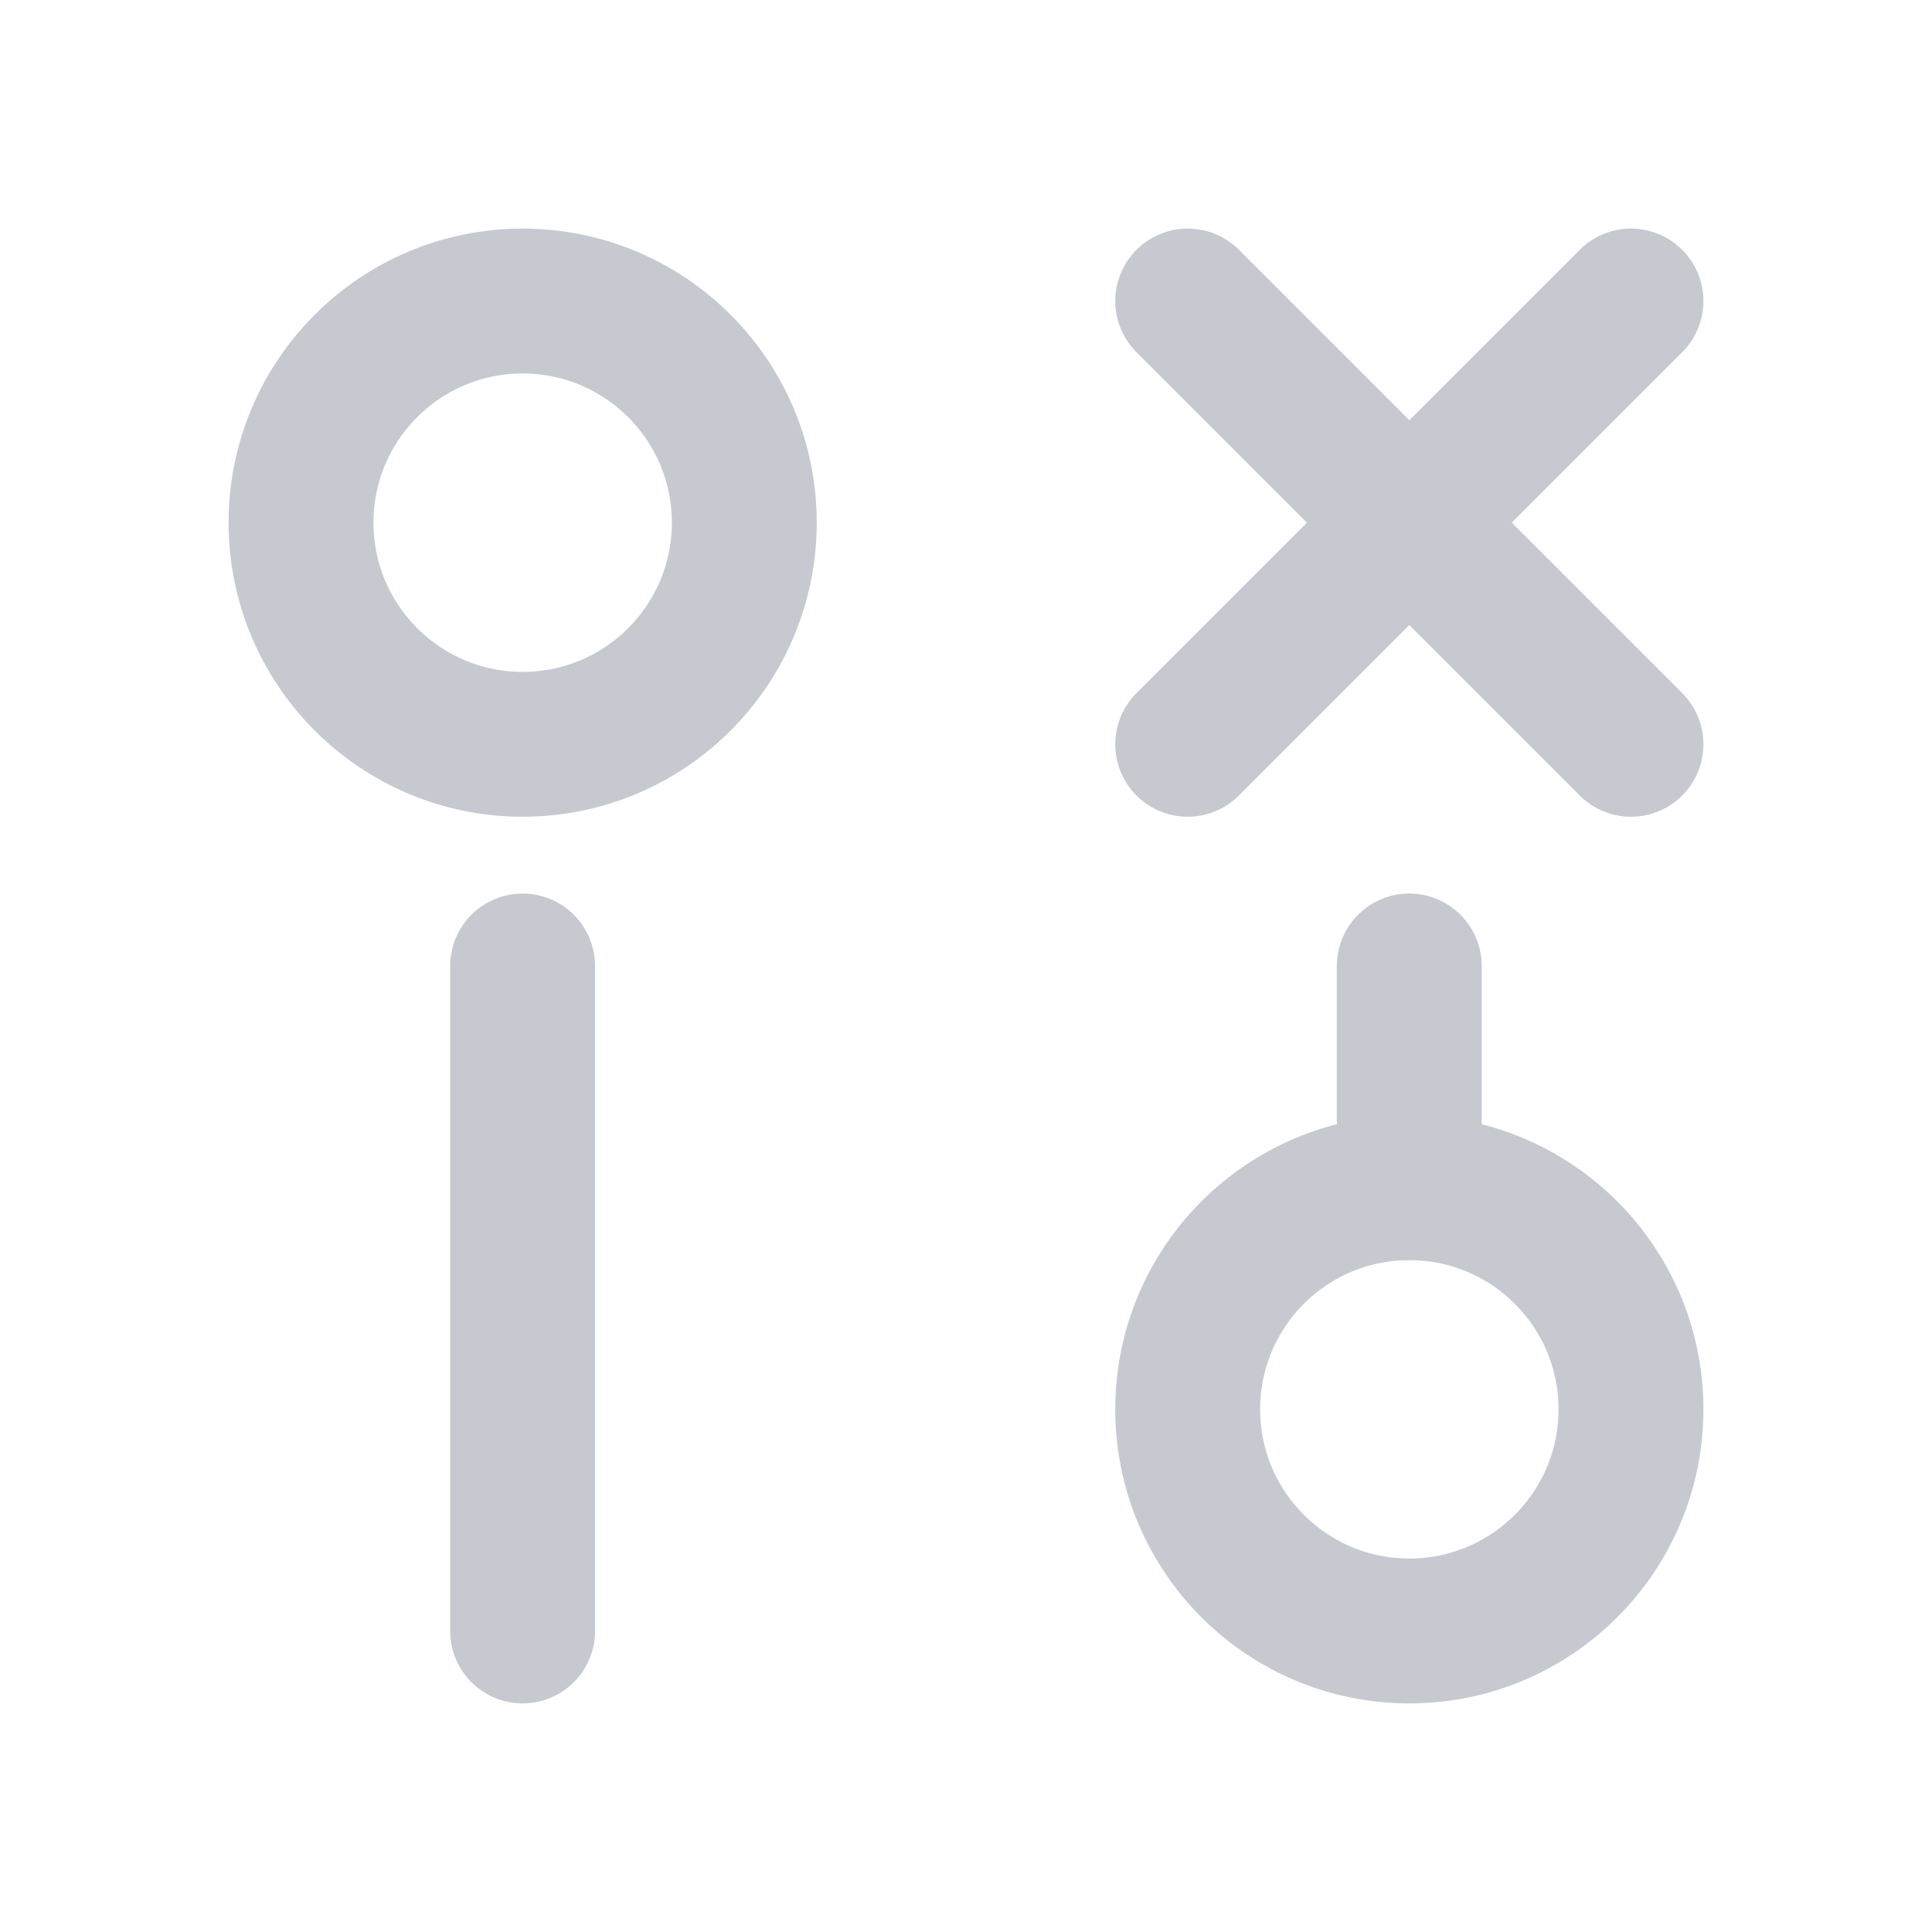
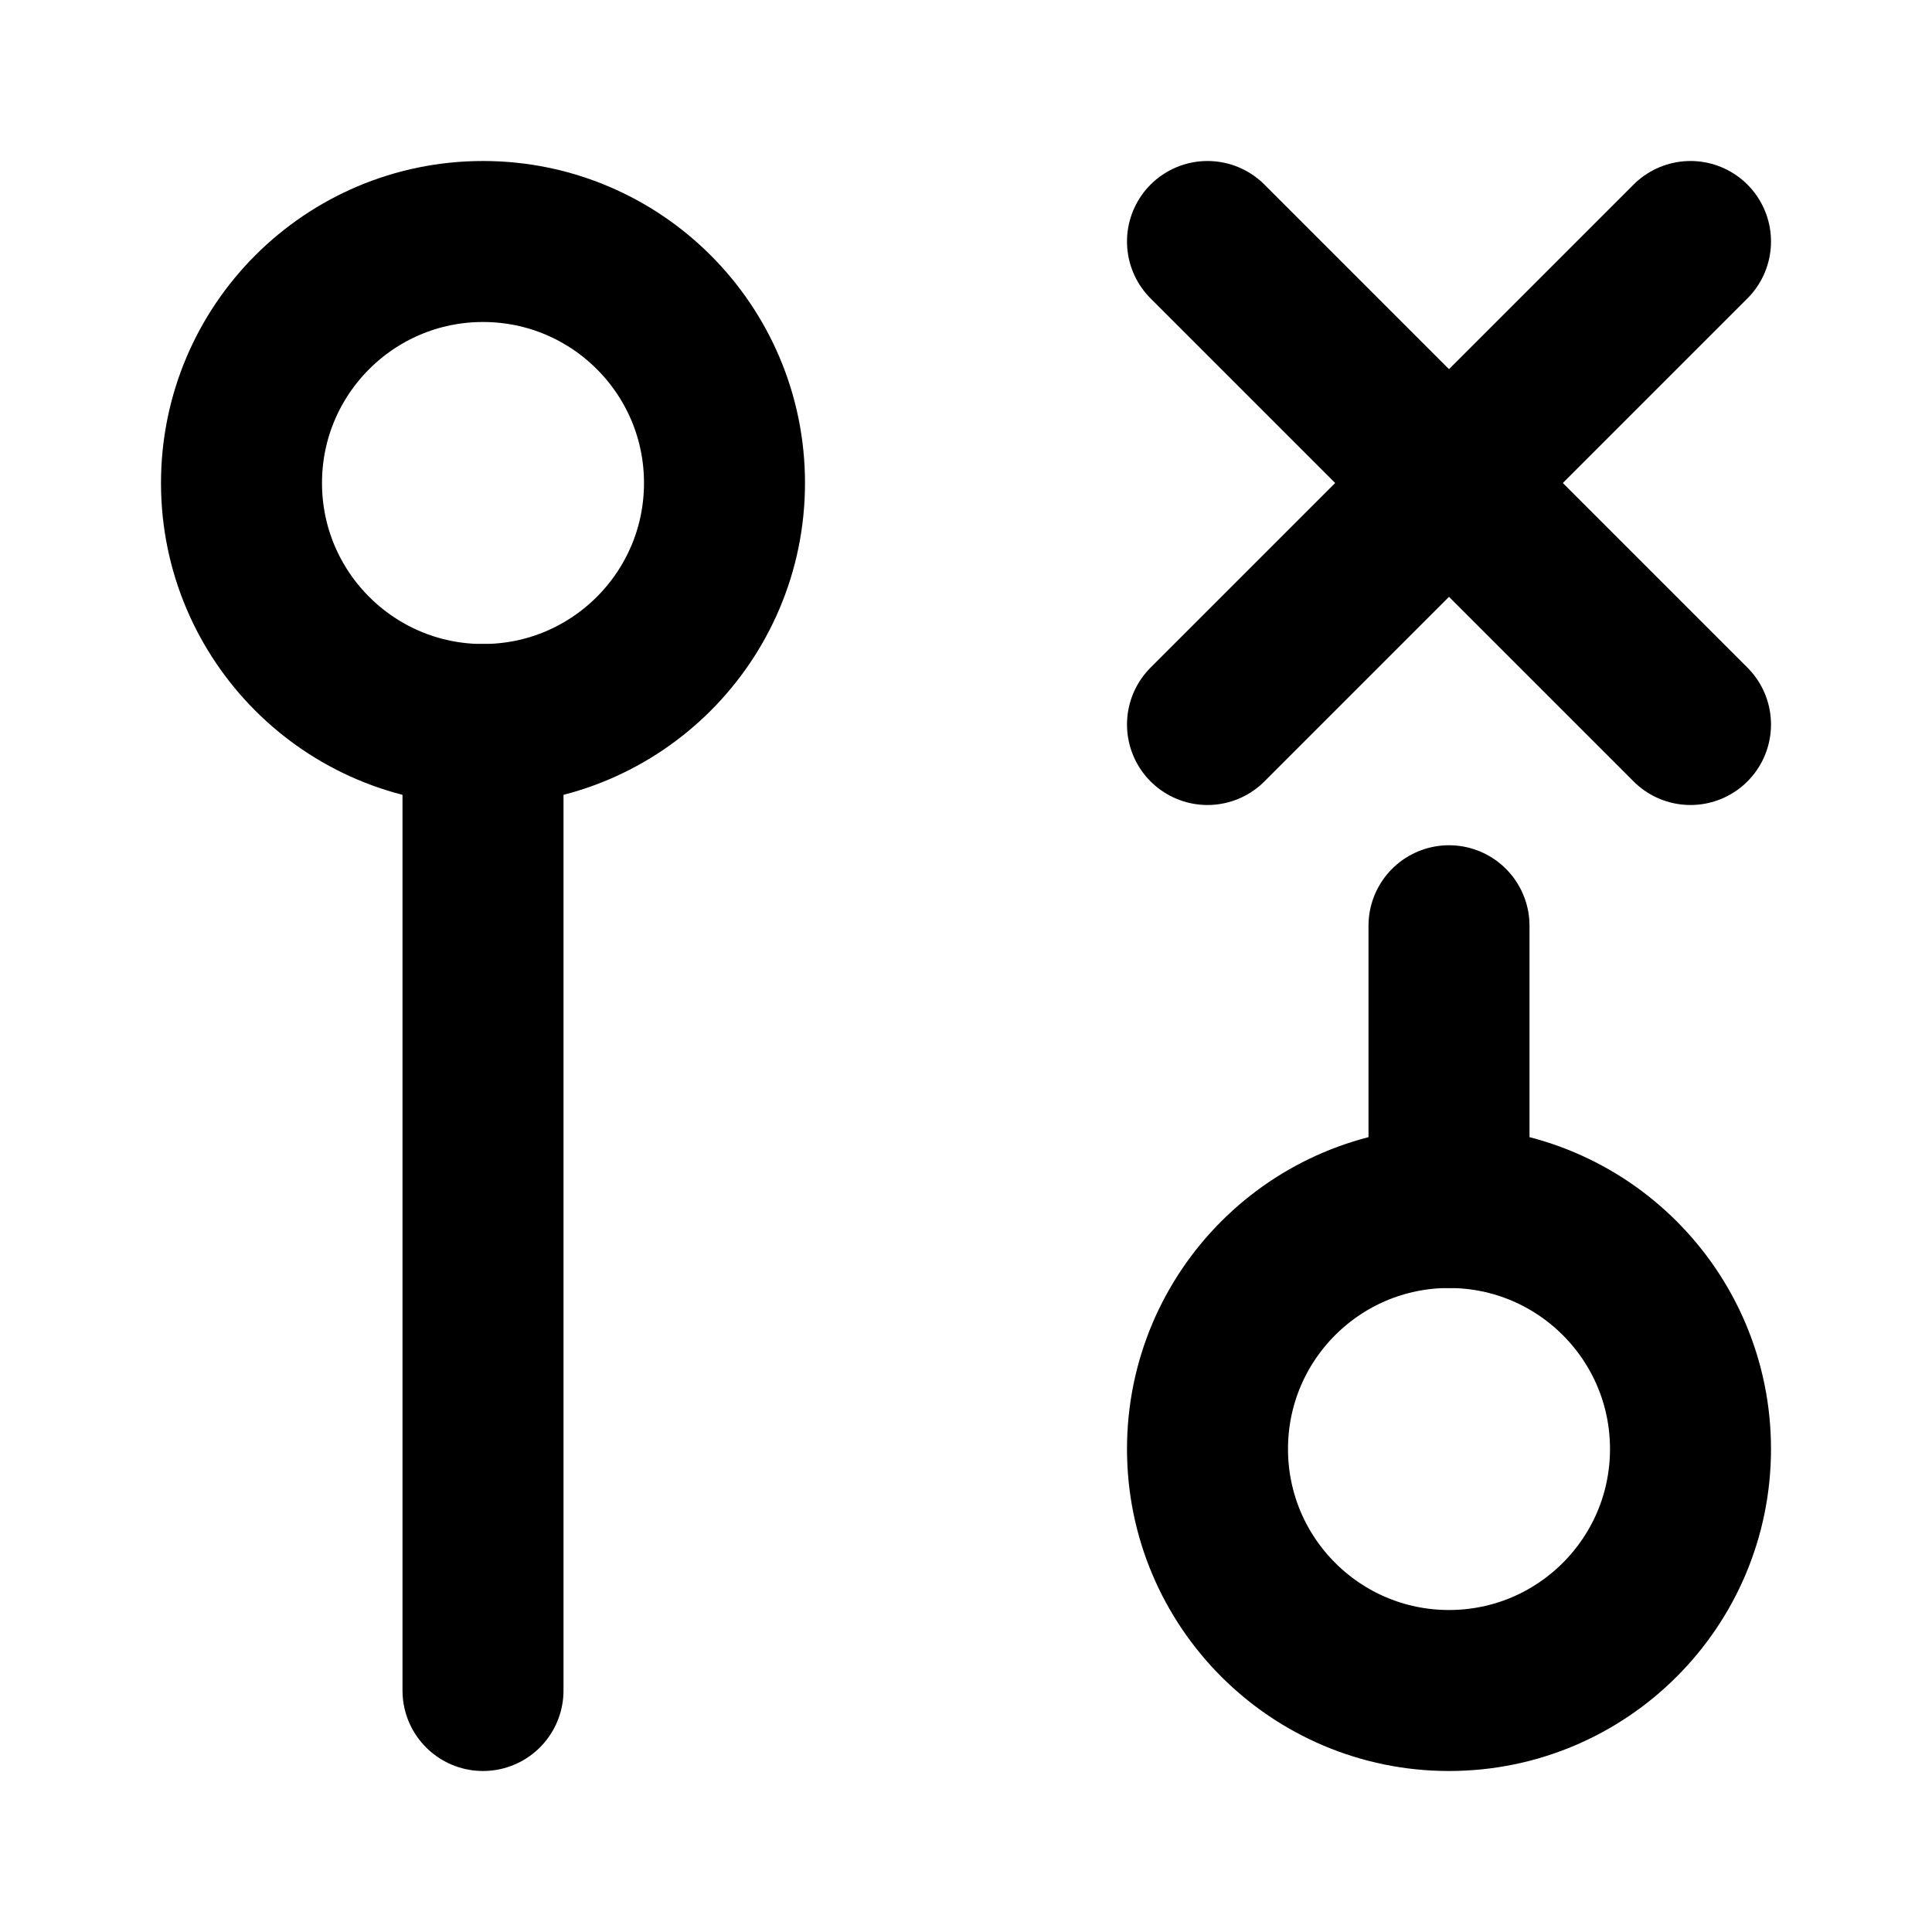
- <svg xmlns="http://www.w3.org/2000/svg" width="16" height="16" viewBox="0 0 16 16" fill="none">
-   <path d="M4.328 8V13.507" stroke="#C6CAD0" stroke-width="1.2" stroke-linecap="round" stroke-linejoin="round" />
-   <path d="M4.328 6.164C5.342 6.164 6.164 5.342 6.164 4.328C6.164 3.315 5.342 2.493 4.328 2.493C3.315 2.493 2.493 3.315 2.493 4.328C2.493 5.342 3.315 6.164 4.328 6.164Z" stroke="#C6CAD0" stroke-width="1.2" stroke-linecap="round" stroke-linejoin="round" />
-   <path d="M13.507 2.493L9.836 6.164" stroke="#C6CAD0" stroke-width="1.2" stroke-linecap="round" stroke-linejoin="round" />
-   <path d="M13.507 6.164L9.836 2.493" stroke="#C6CAD0" stroke-width="1.2" stroke-linecap="round" stroke-linejoin="round" />
-   <path d="M11.671 8V9.836" stroke="#C6CAD0" stroke-width="1.2" stroke-linecap="round" stroke-linejoin="round" />
-   <path d="M11.671 13.507C12.685 13.507 13.507 12.685 13.507 11.671C13.507 10.658 12.685 9.836 11.671 9.836C10.658 9.836 9.836 10.658 9.836 11.671C9.836 12.685 10.658 13.507 11.671 13.507Z" stroke="#C6CAD0" stroke-width="1.2" stroke-linecap="round" stroke-linejoin="round" />
+ <svg xmlns="http://www.w3.org/2000/svg" width="16" height="16" viewBox="0 0 24 24" fill="none" stroke="currentColor" stroke-width="2" stroke-linecap="round" stroke-linejoin="round">
+   <circle cx="6" cy="6" r="3" />
+   <path d="M6 9v12" />
+   <path d="m21 3-6 6" />
+   <path d="m21 9-6-6" />
+   <path d="M18 11.5V15" />
+   <circle cx="18" cy="18" r="3" />
</svg>
